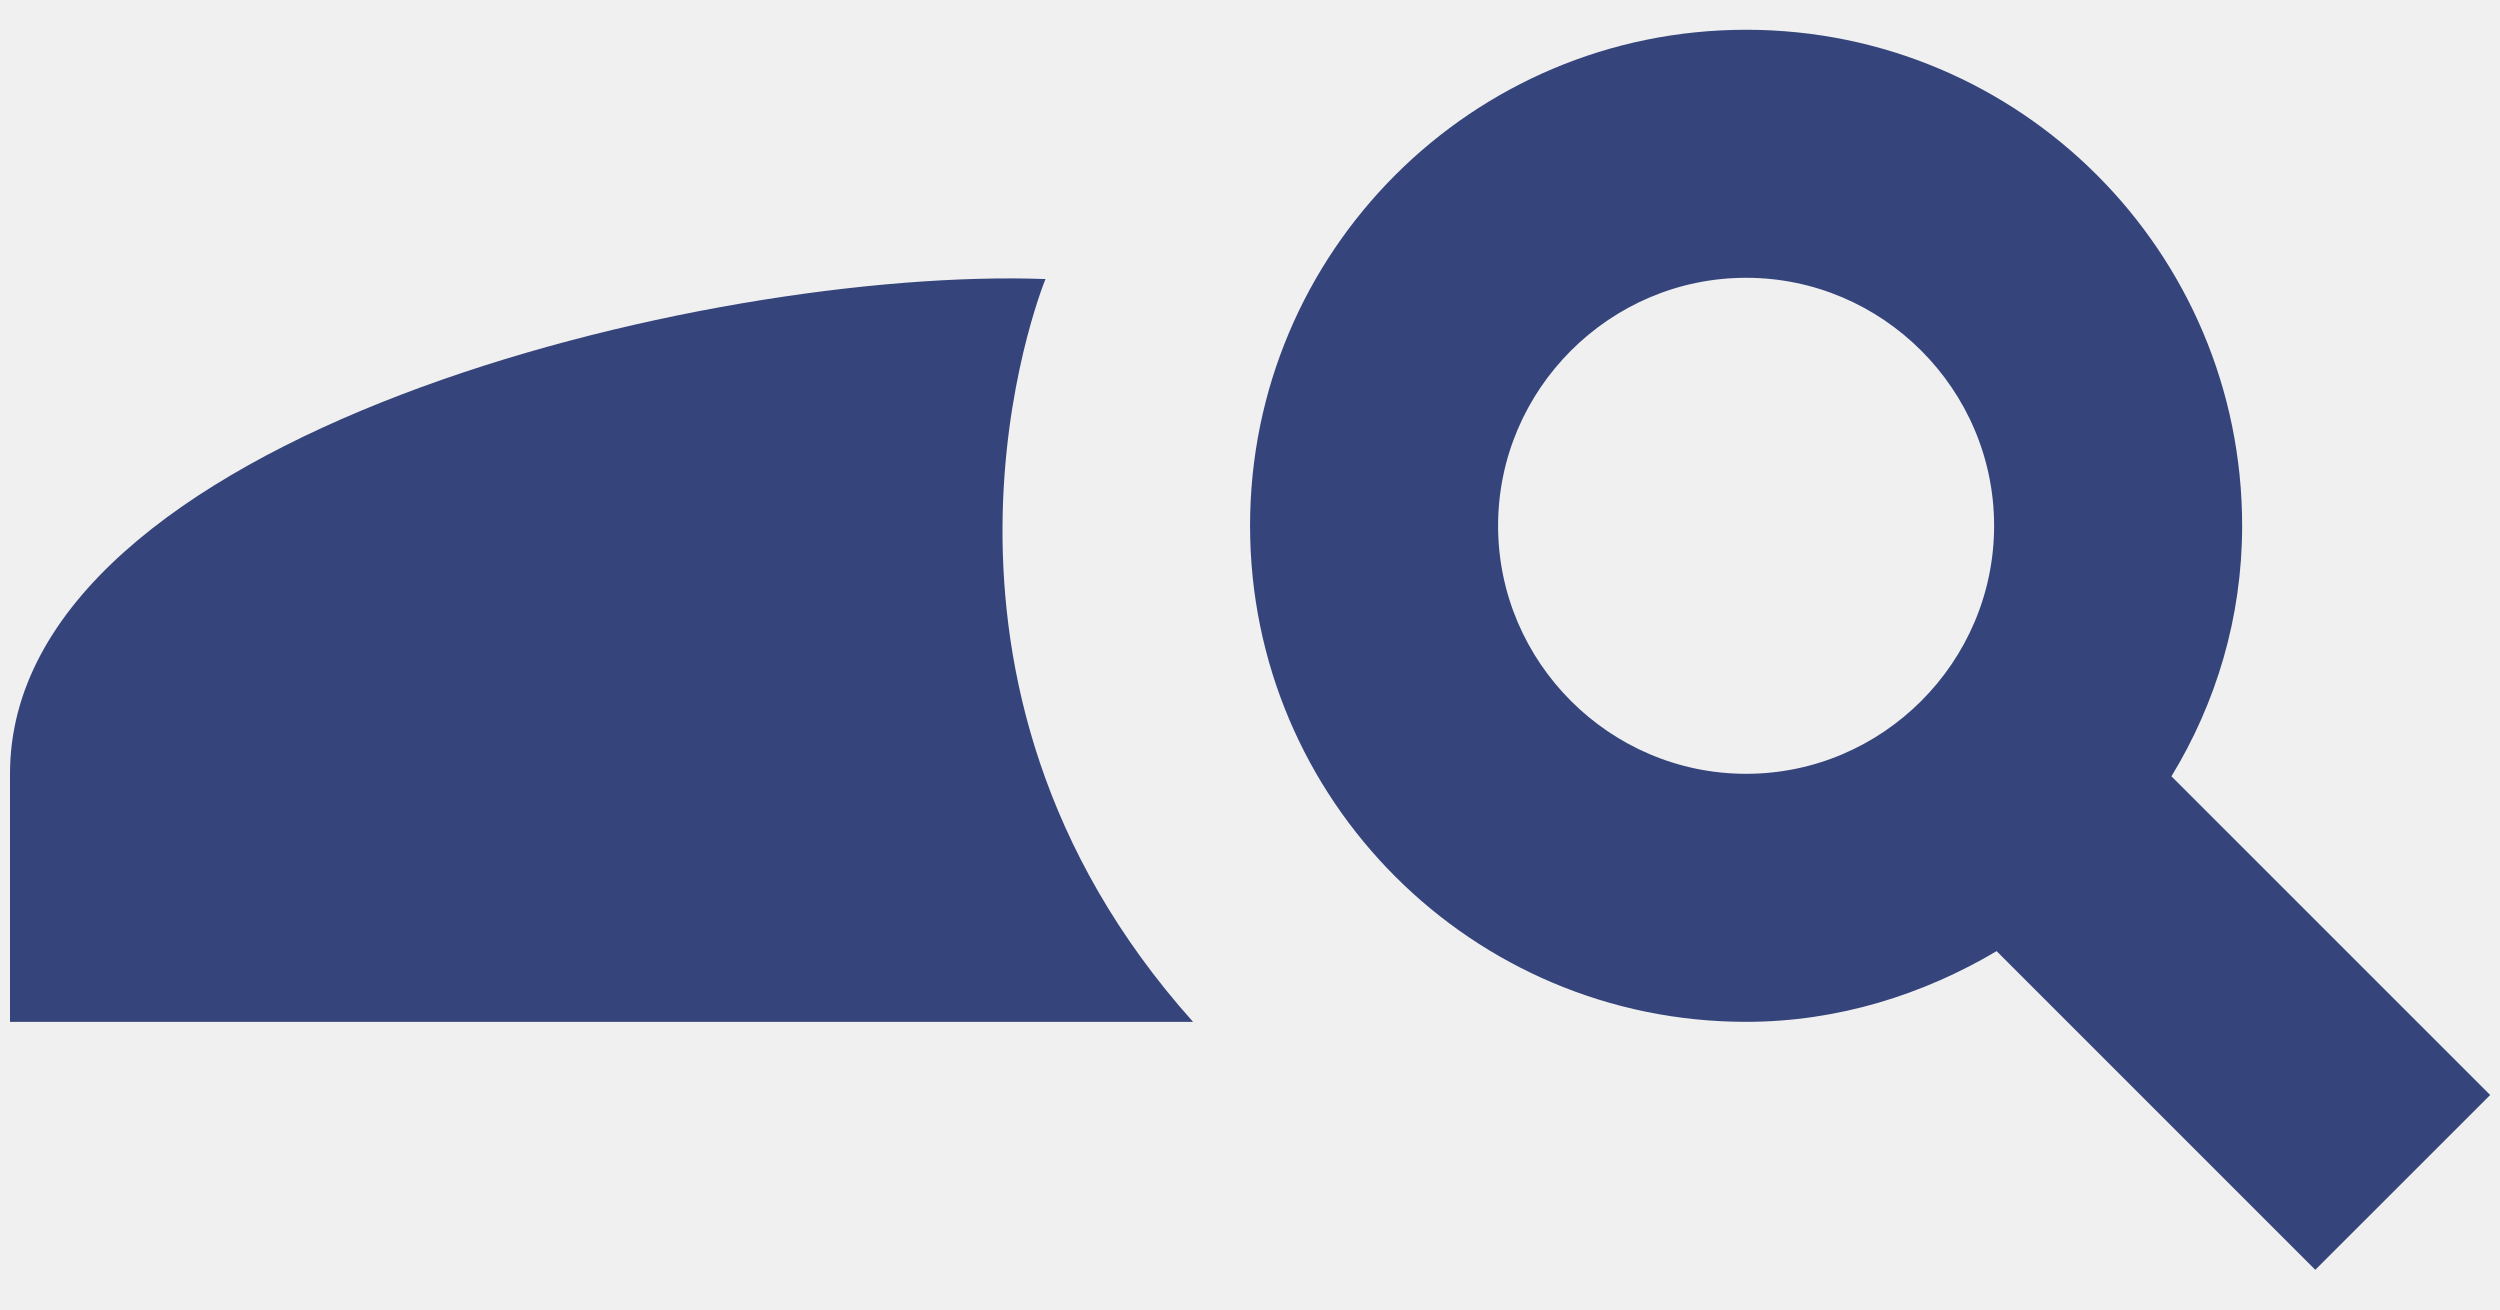
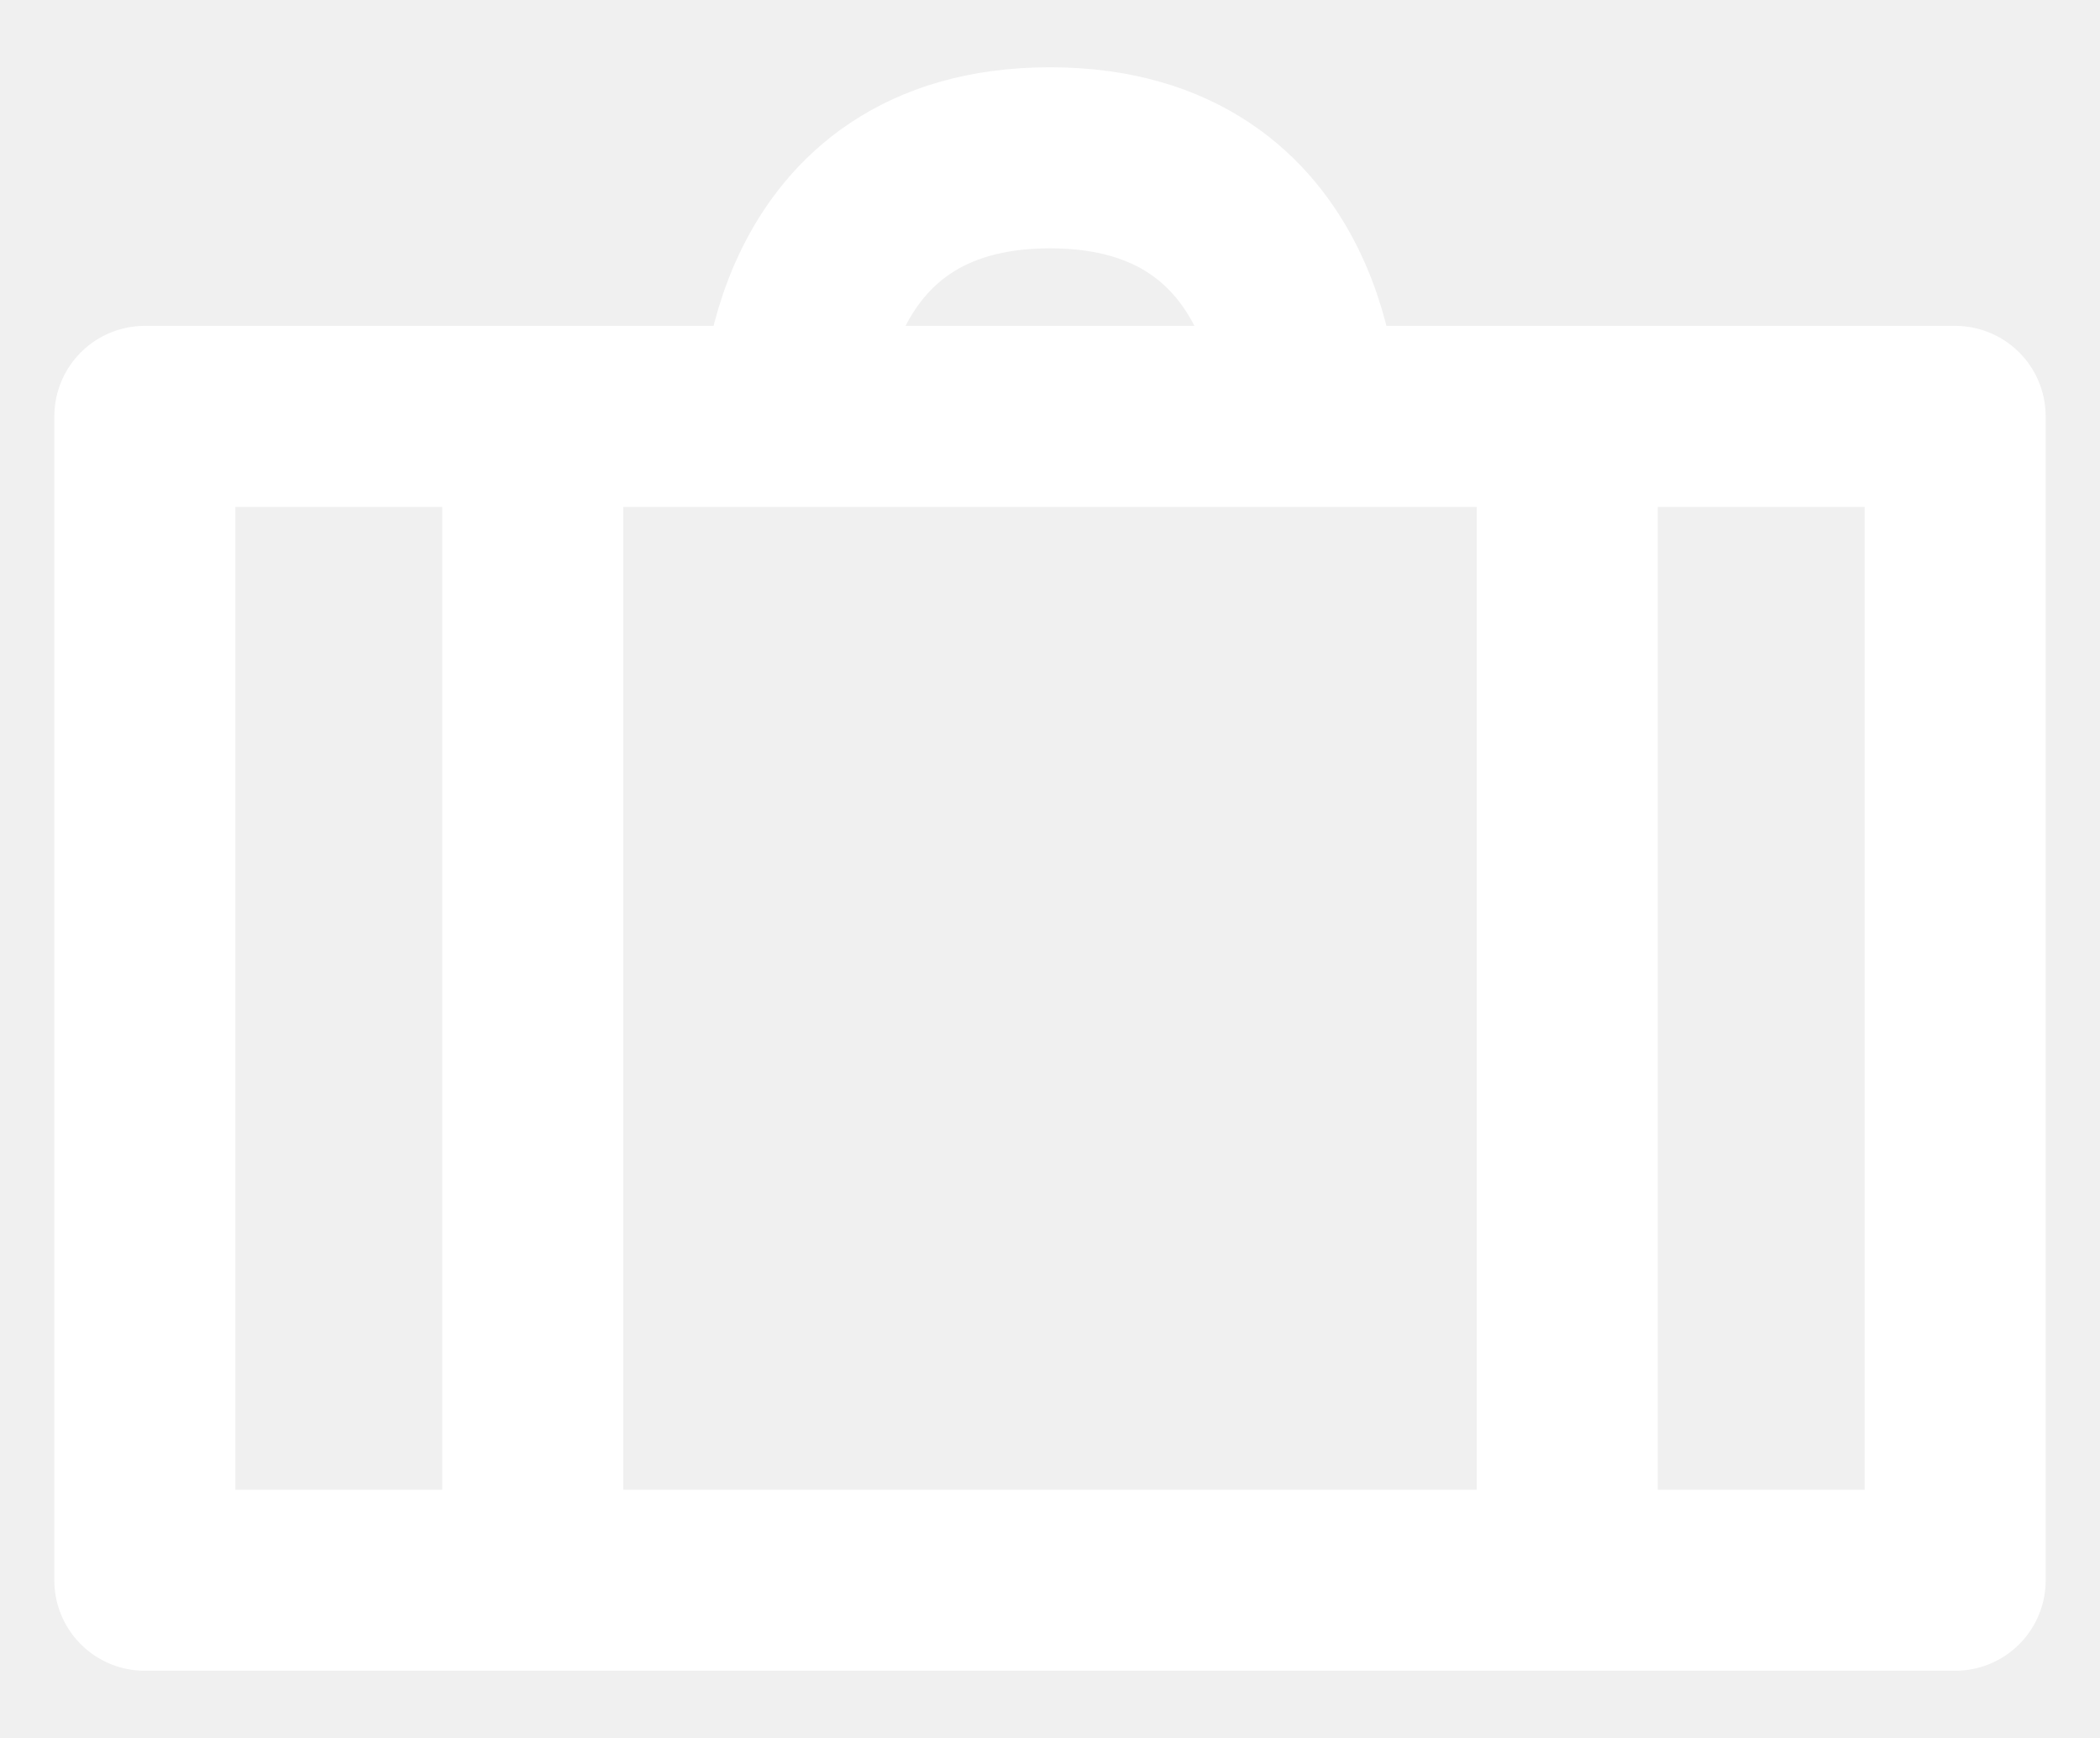
- <svg xmlns="http://www.w3.org/2000/svg" width="42" height="22" viewBox="0 0 42 22" fill="none">
-   <path d="M17.564 4.688C11.876 4.479 0.168 7.312 0.168 13V17.167H20.043C14.897 11.417 17.48 4.896 17.564 4.688ZM36.48 13.042C37.23 11.812 37.668 10.375 37.668 8.833C37.668 4.229 33.939 0.5 29.335 0.5C24.73 0.5 21.001 4.229 21.001 8.833C21.001 13.438 24.73 17.167 29.335 17.167C30.876 17.167 32.314 16.708 33.543 15.979L38.897 21.333L41.835 18.396L36.48 13.042ZM29.335 13C27.043 13 25.168 11.125 25.168 8.833C25.168 6.542 27.043 4.667 29.335 4.667C31.626 4.667 33.501 6.542 33.501 8.833C33.501 11.125 31.626 13 29.335 13Z" fill="#05195E" fill-opacity="0.79" />
+ <svg xmlns="http://www.w3.org/2000/svg" width="29" height="24" viewBox="0 0 29 24" fill="none">
+   <path d="M18.071 5.75C18.071 5.75 18.071 2.179 14.5 2.179C10.929 2.179 10.929 5.75 10.929 5.75M7.357 21.822V5.75M21.643 21.822V5.75M27 5.75H2V21.822H27V5.75Z" stroke="white" stroke-width="2.5" stroke-linecap="round" stroke-linejoin="round" />
</svg>
